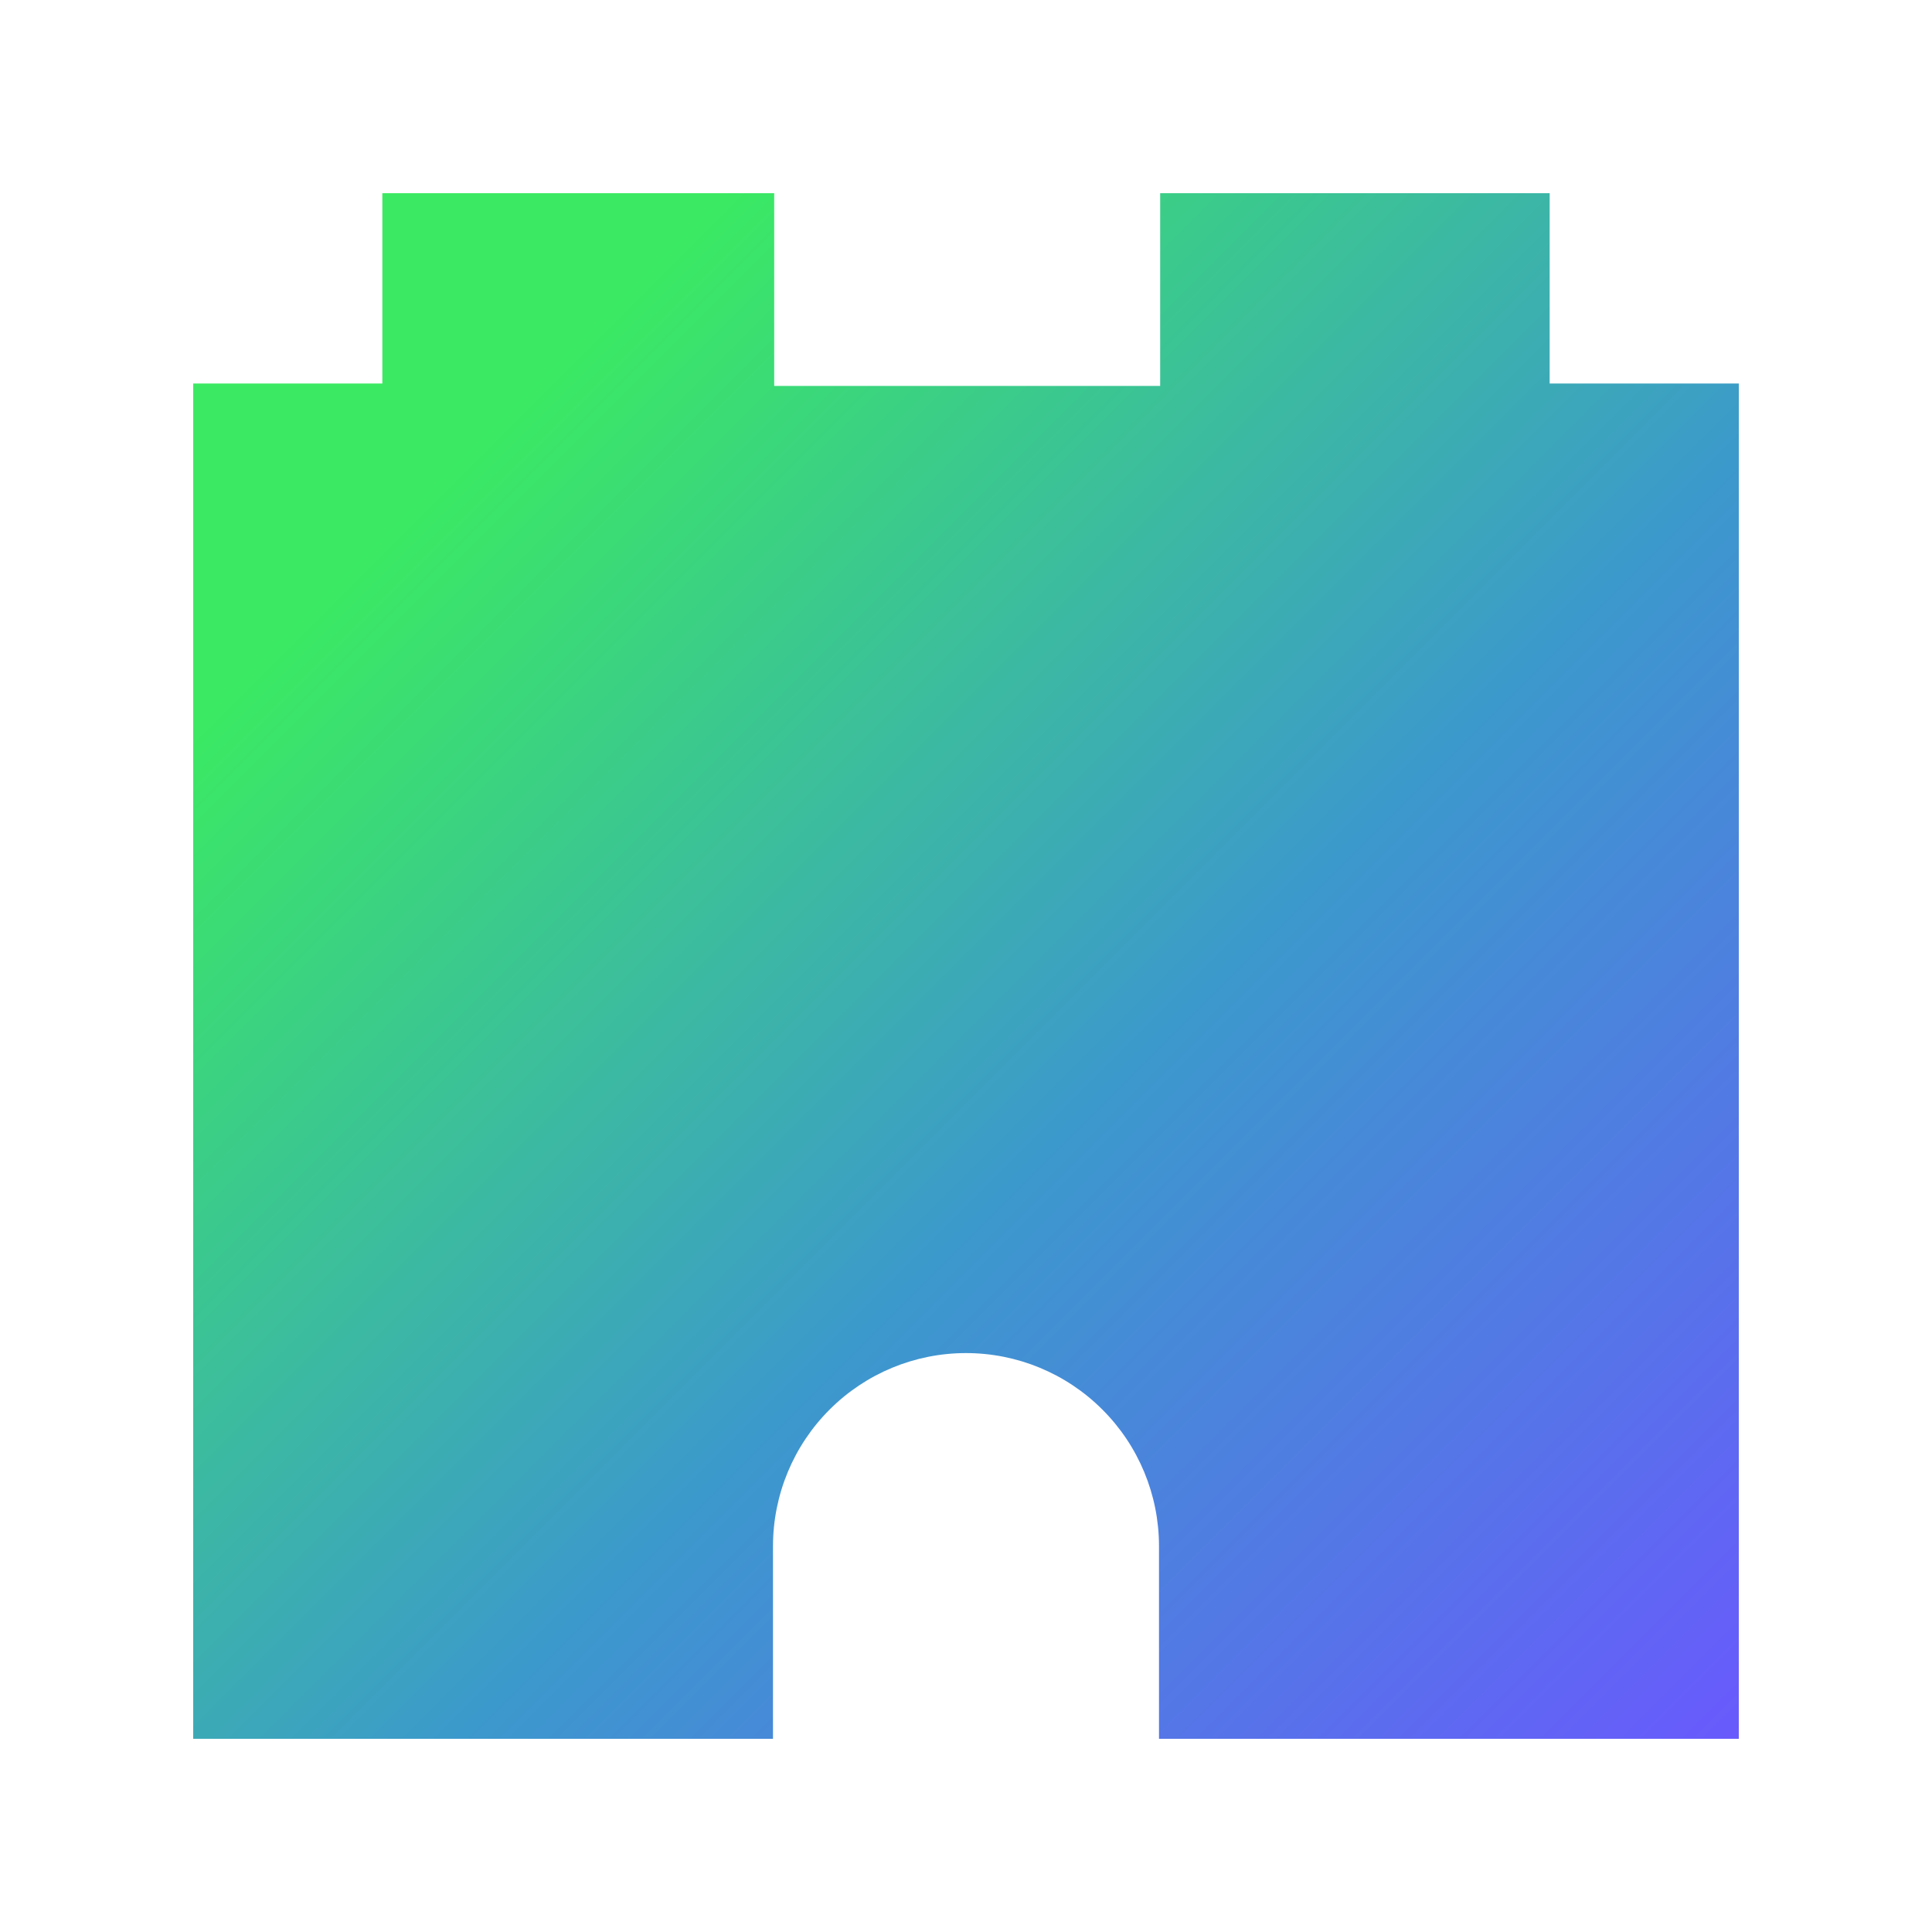
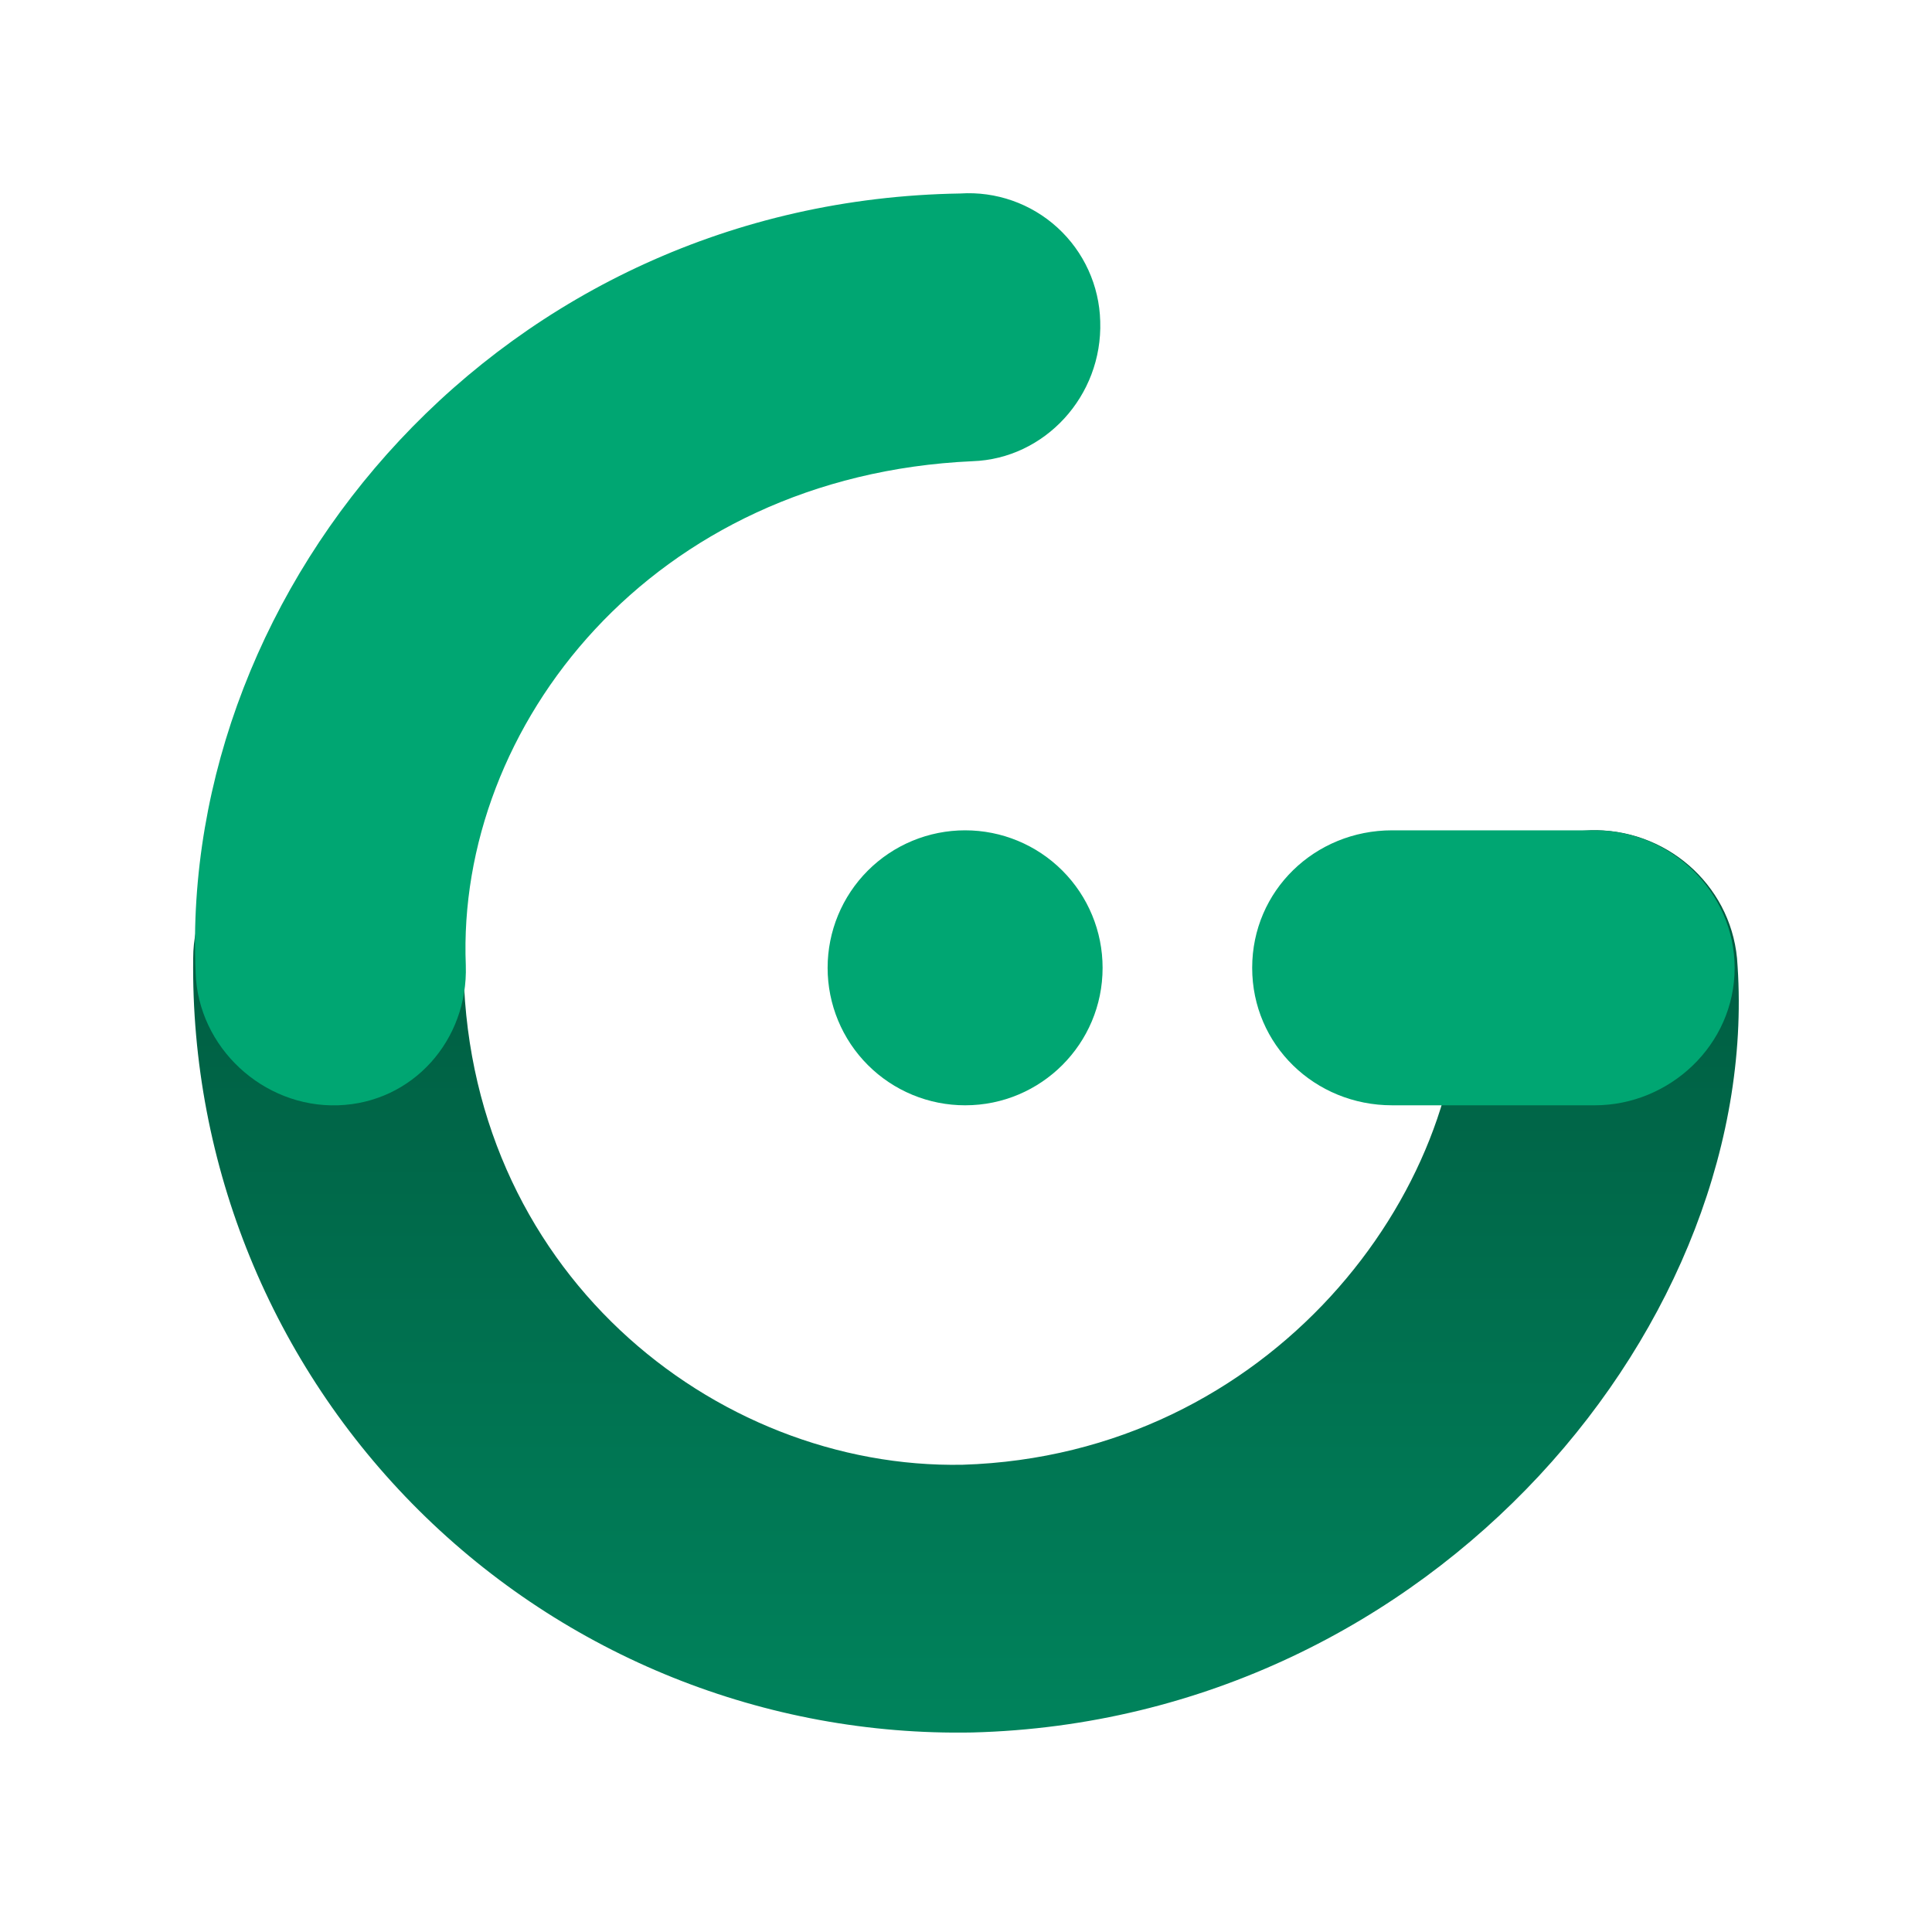
- <svg xmlns="http://www.w3.org/2000/svg" width="40" height="40" viewBox="0 0 40 40" fill="none">
-   <path d="M32.084 7.94V4H24.02V7.99H16.029V4H7.916V7.94H4V36H16.004V32.005C16.006 30.946 16.427 29.931 17.177 29.183C17.926 28.434 18.941 28.014 20 28.014C21.059 28.014 22.074 28.434 22.823 29.183C23.573 29.931 23.994 30.946 23.996 32.005V36H36V7.94H32.084Z" fill="url(#paint0_linear)" />
+ <svg xmlns="http://www.w3.org/2000/svg" width="40" height="40">
  <defs>
-     <linearGradient id="paint0_linear" x1="2.942" y1="4.9" x2="37.777" y2="39.734" gradientUnits="userSpaceOnUse">
-       <stop offset="0.159" stop-color="#3BEA62" />
-       <stop offset="0.54" stop-color="#3C99CC" />
-       <stop offset="0.937" stop-color="#6B57FF" />
+     <linearGradient id="a" x1="49.946%" x2="49.946%" y1="-.069%" y2="100.122%">
+       <stop offset="0%" stop-color="#00583E" />
+       <stop offset="100%" stop-color="#00835C" />
    </linearGradient>
  </defs>
+   <g fill="none" fill-rule="evenodd">
+     <path fill="url(#a)" fill-rule="nonzero" d="M28.917 13.19c1.548-.05 2.897 1.1 3.046 2.648.6 7.441-6.242 15.782-15.831 16.031A15.833 15.833 0 0 1 0 15.838c0-1.548 1.299-2.797 2.797-2.797a2.792 2.792 0 0 1 2.797 2.797c0 6.442 5.194 10.588 10.338 10.488 6.392-.2 10.488-5.694 10.288-10.189-.05-1.548 1.149-2.896 2.697-2.946Z" transform="translate(4 4)" />
+     <path fill="#00A672" fill-rule="nonzero" d="M25.925 20.038c0-1.599 1.298-2.847 2.897-2.847h4.195c1.598 0 2.897 1.298 2.897 2.847 0 1.598-1.349 2.846-2.897 2.846h-4.195c-1.599 0-2.897-1.248-2.897-2.846Zm-8.79 0a2.845 2.845 0 0 1 2.847-2.847 2.845 2.845 0 0 1 2.846 2.847 2.845 2.845 0 0 1-2.846 2.846 2.845 2.845 0 0 1-2.847-2.846Z" />
+     <path fill="#00A672" d="M22.779 6.653c.05 1.548-1.15 2.847-2.647 2.896-6.643.3-10.688 5.494-10.488 10.439.05 1.548-1.1 2.846-2.647 2.896-1.549.05-2.897-1.198-2.947-2.747-.35-8.04 6.343-15.981 15.832-16.131a2.722 2.722 0 0 1 2.897 2.647Z" />
+   </g>
</svg>
